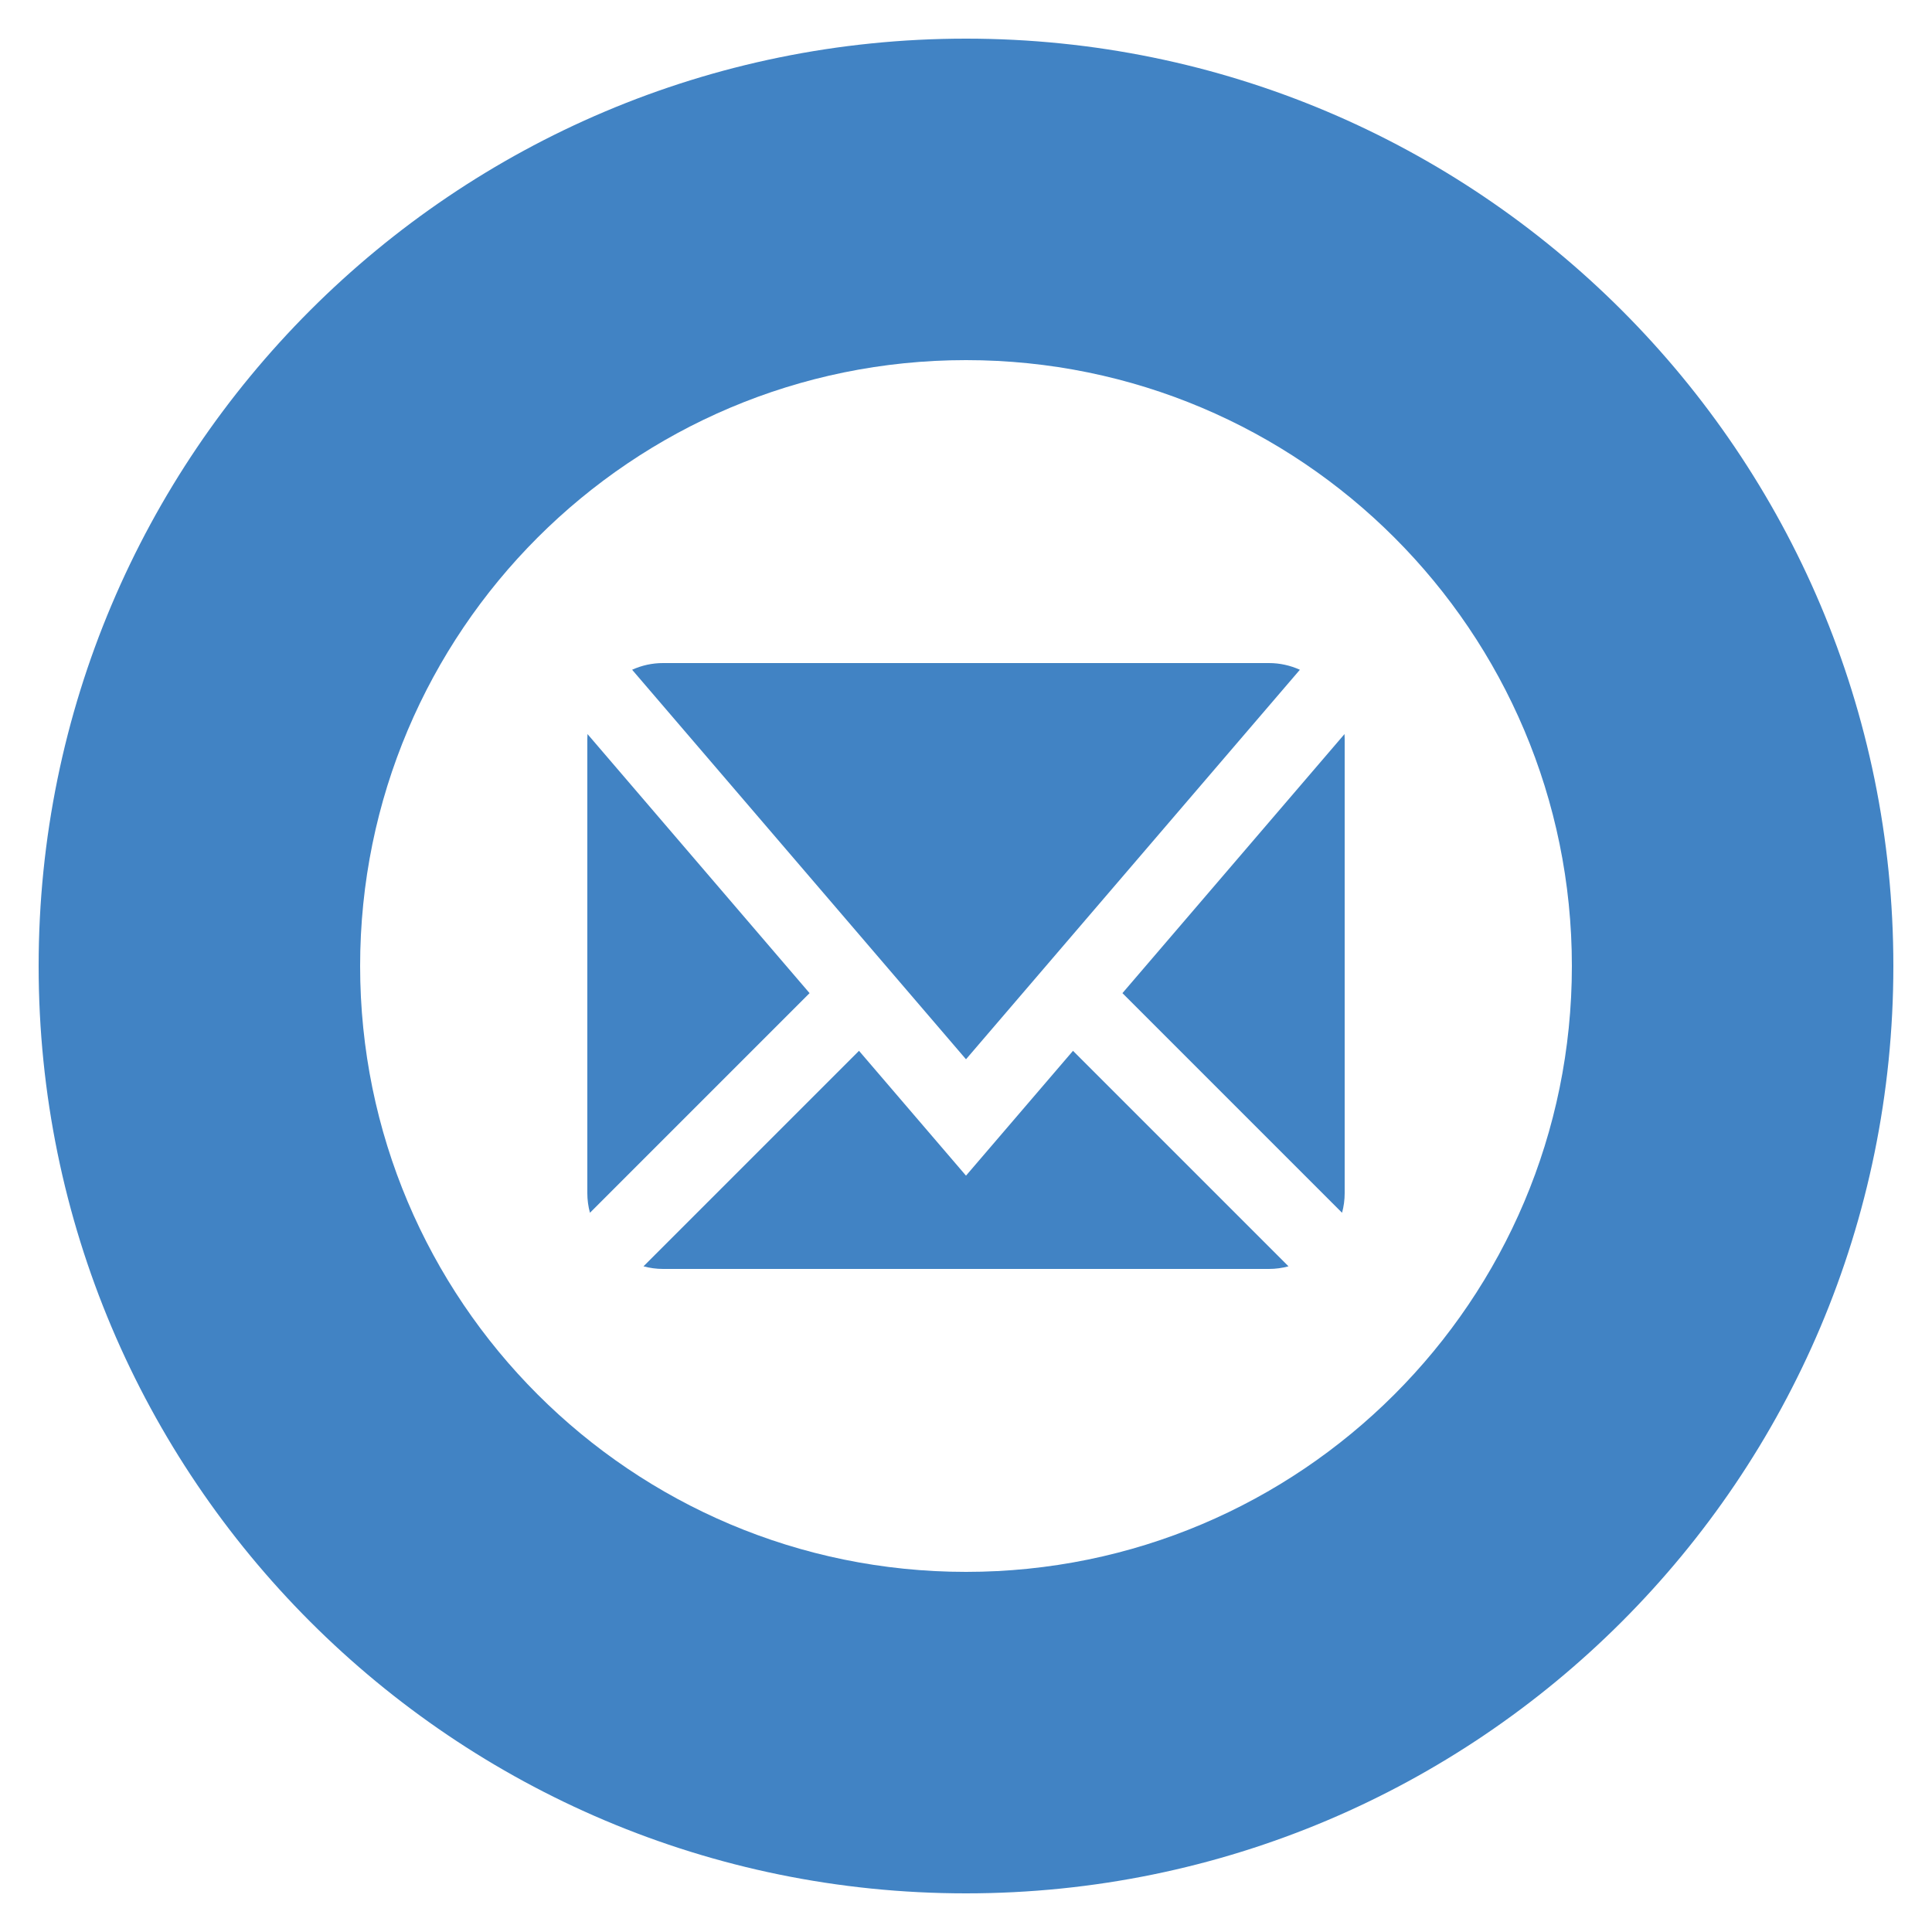
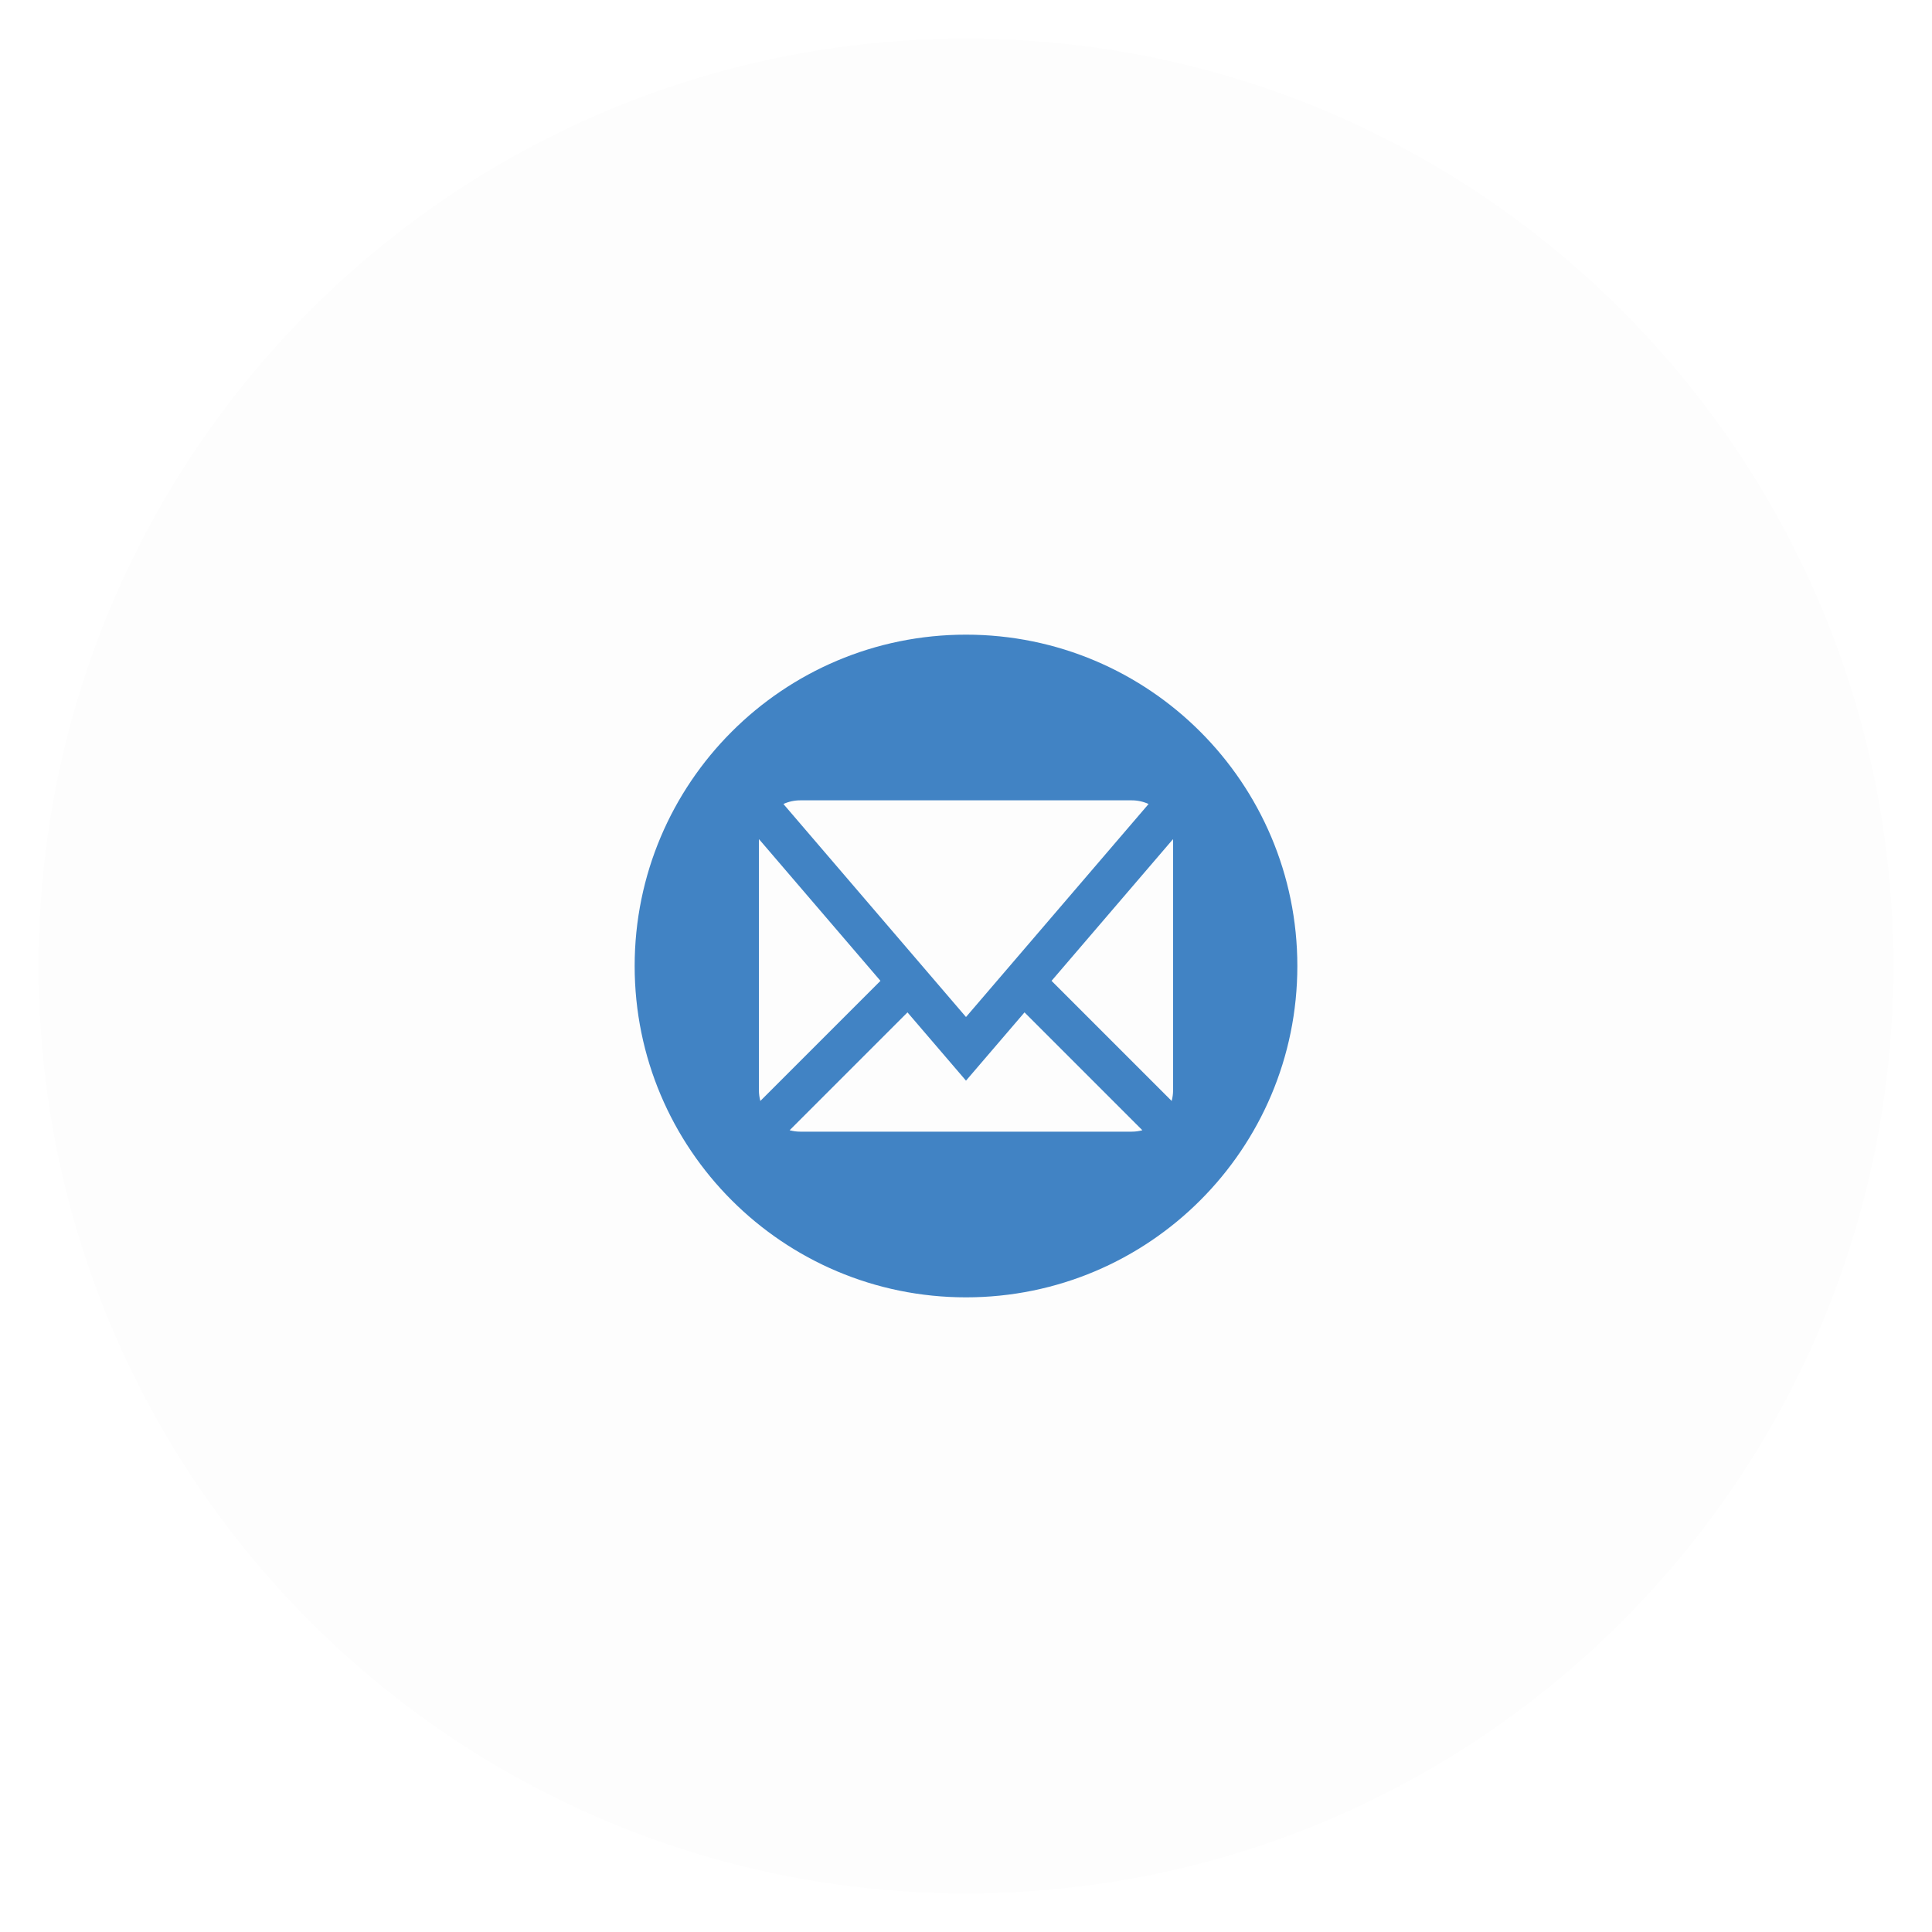
<svg xmlns="http://www.w3.org/2000/svg" id="mail" class="custom-icon" version="1.1" viewBox="0 0 100 100" style="height: 100px; width: 100px;">
-   <circle class="outer-shape" cx="50" cy="50" r="48" style="opacity: 1; fill: rgb(65, 131, 196);" />
-   <path class="inner-shape" style="opacity: 1; fill: rgb(255, 255, 255);" transform="translate(18,18) scale(0.64)" d="M50,1C22.938,1,1,22.938,1,50s21.938,49,49,49s49-21.938,49-49S77.062,1,50,1z M25.5,25.5h49 c0.874,0,1.723,0.188,2.502,0.542L50,57.544L22.998,26.041C23.777,25.687,24.626,25.499,25.5,25.5L25.5,25.5z M19.375,68.375v-36.75 c0-0.128,0.005-0.256,0.014-0.383l17.96,20.953L19.587,69.958C19.448,69.447,19.376,68.916,19.375,68.375L19.375,68.375z M74.5,74.5 h-49c-0.541,0-1.072-0.073-1.583-0.212l17.429-17.429L50,66.956l8.653-10.096l17.429,17.429C75.572,74.427,75.041,74.5,74.5,74.5 L74.5,74.5z M80.625,68.375c0,0.541-0.073,1.072-0.211,1.583L62.652,52.195l17.96-20.953c0.008,0.127,0.014,0.255,0.014,0.383 L80.625,68.375L80.625,68.375z" />
+   <circle class="outer-shape" cx="50" cy="50" r="48" style="opacity: 0.01; fill: rgb(0, 0, 0);" />
+   <path class="inner-shape" style="opacity: 1; fill: rgb(65, 131, 196);" transform="translate(32.5,32.5) scale(0.35)" d="M50,1C22.938,1,1,22.938,1,50s21.938,49,49,49s49-21.938,49-49S77.062,1,50,1z M25.5,25.5h49 c0.874,0,1.723,0.188,2.502,0.542L50,57.544L22.998,26.041C23.777,25.687,24.626,25.499,25.5,25.5L25.5,25.5z M19.375,68.375v-36.75 c0-0.128,0.005-0.256,0.014-0.383l17.96,20.953L19.587,69.958C19.448,69.447,19.376,68.916,19.375,68.375L19.375,68.375z M74.5,74.5 h-49c-0.541,0-1.072-0.073-1.583-0.212l17.429-17.429L50,66.956l8.653-10.096l17.429,17.429C75.572,74.427,75.041,74.5,74.5,74.5 L74.5,74.5z M80.625,68.375c0,0.541-0.073,1.072-0.211,1.583L62.652,52.195l17.96-20.953c0.008,0.127,0.014,0.255,0.014,0.383 L80.625,68.375L80.625,68.375z" />
</svg>
